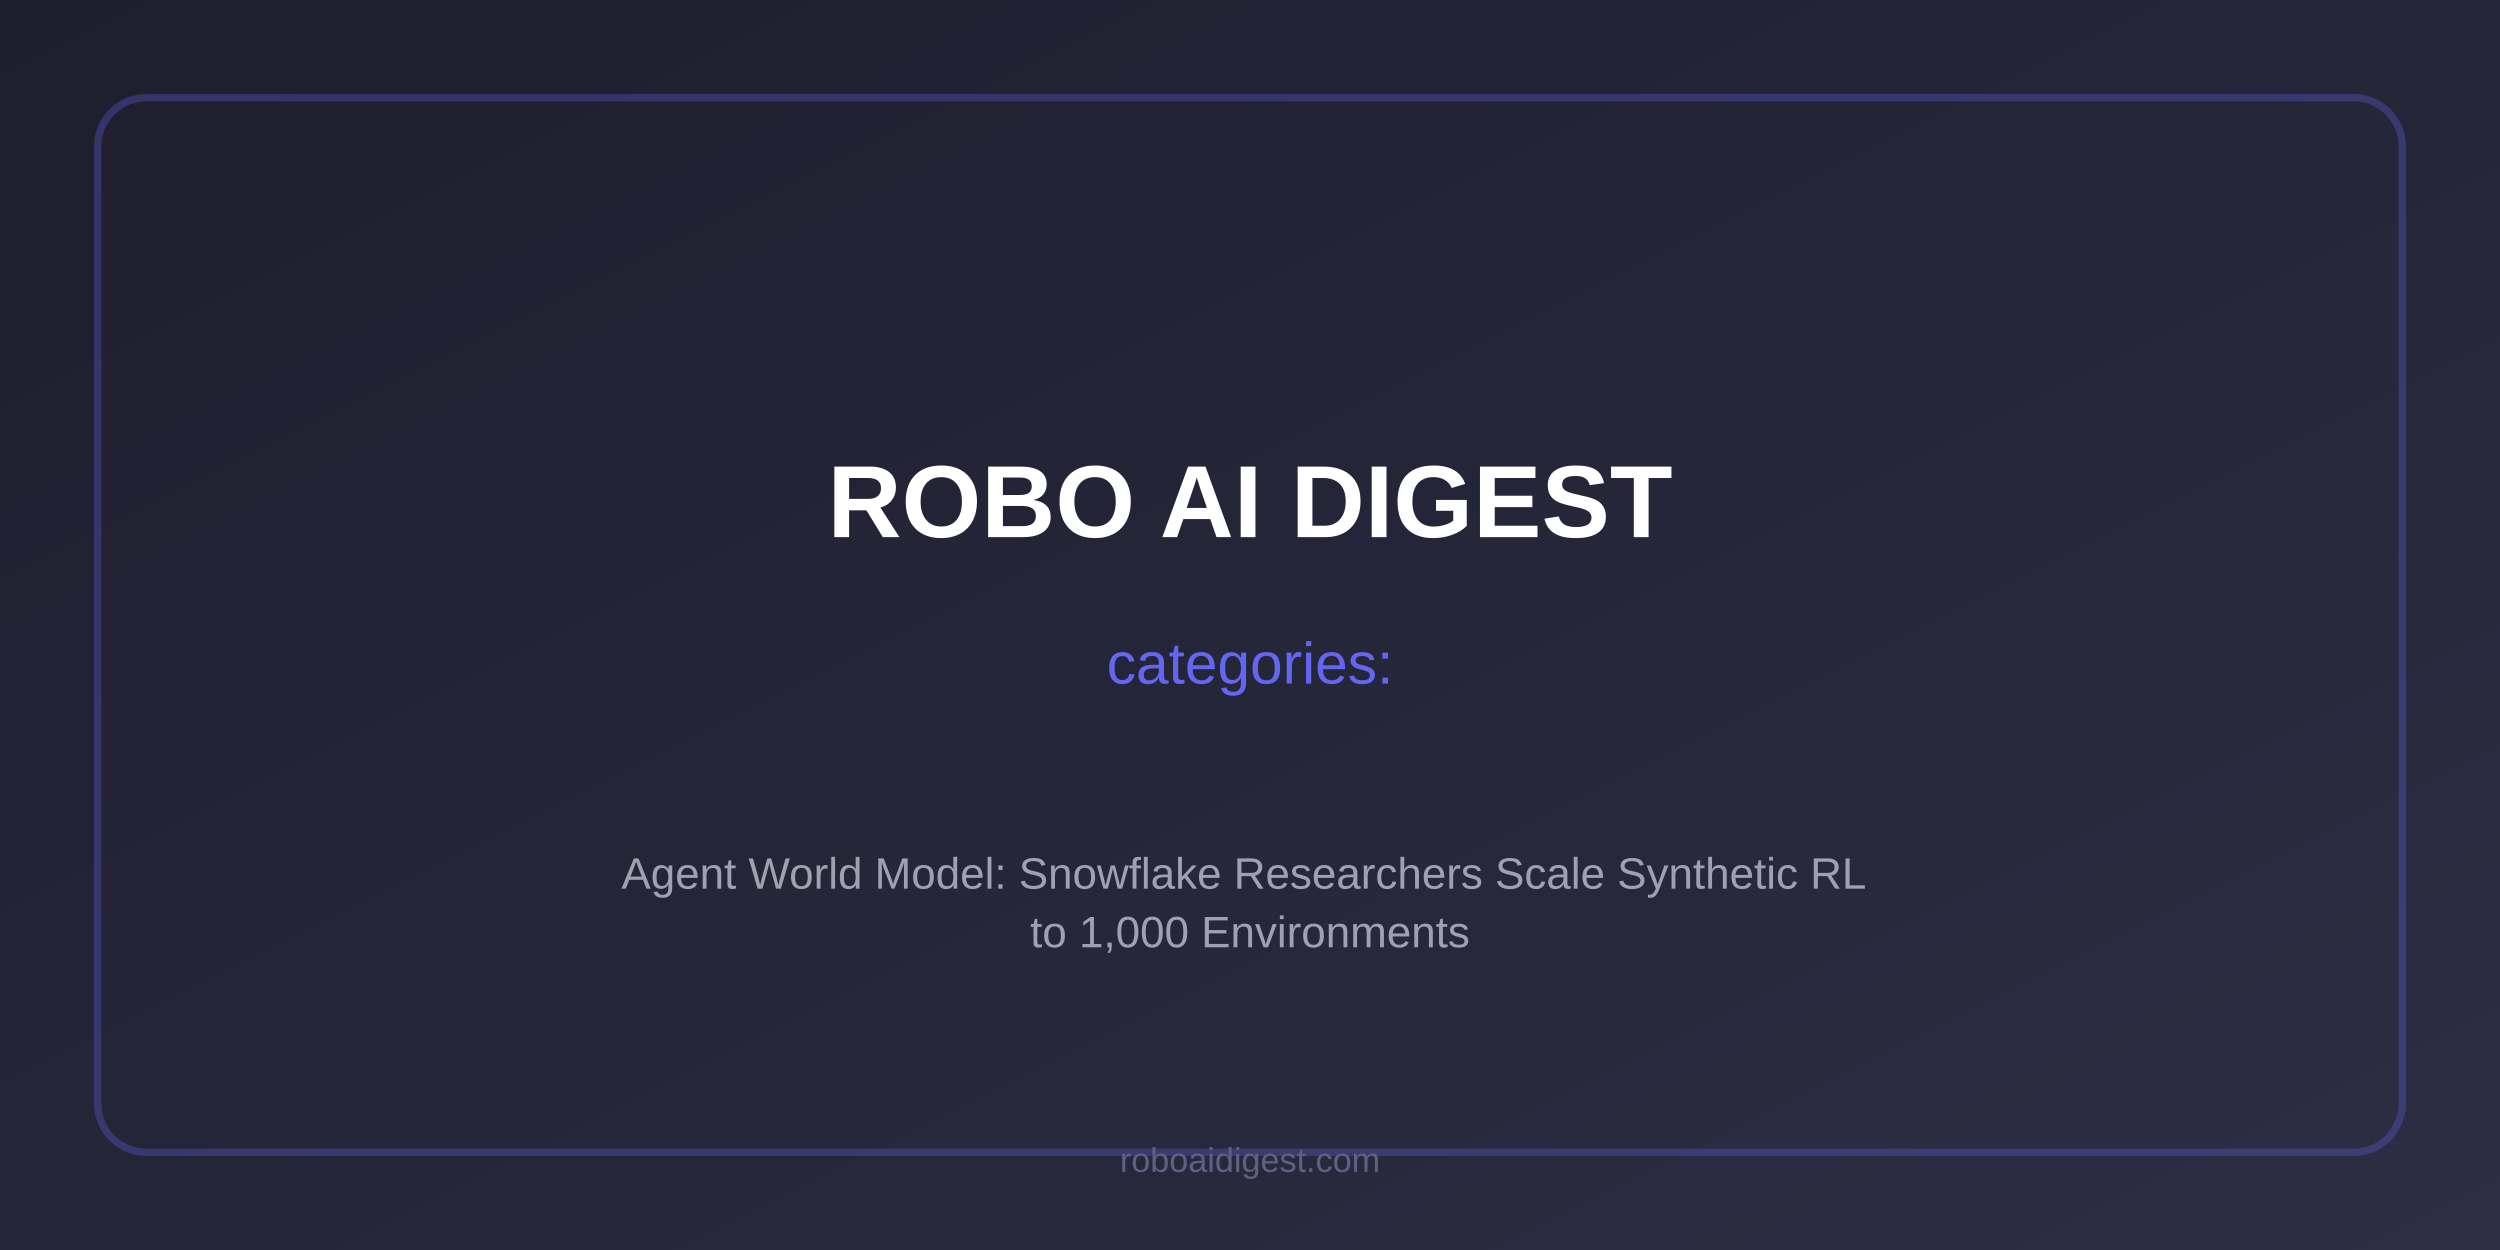
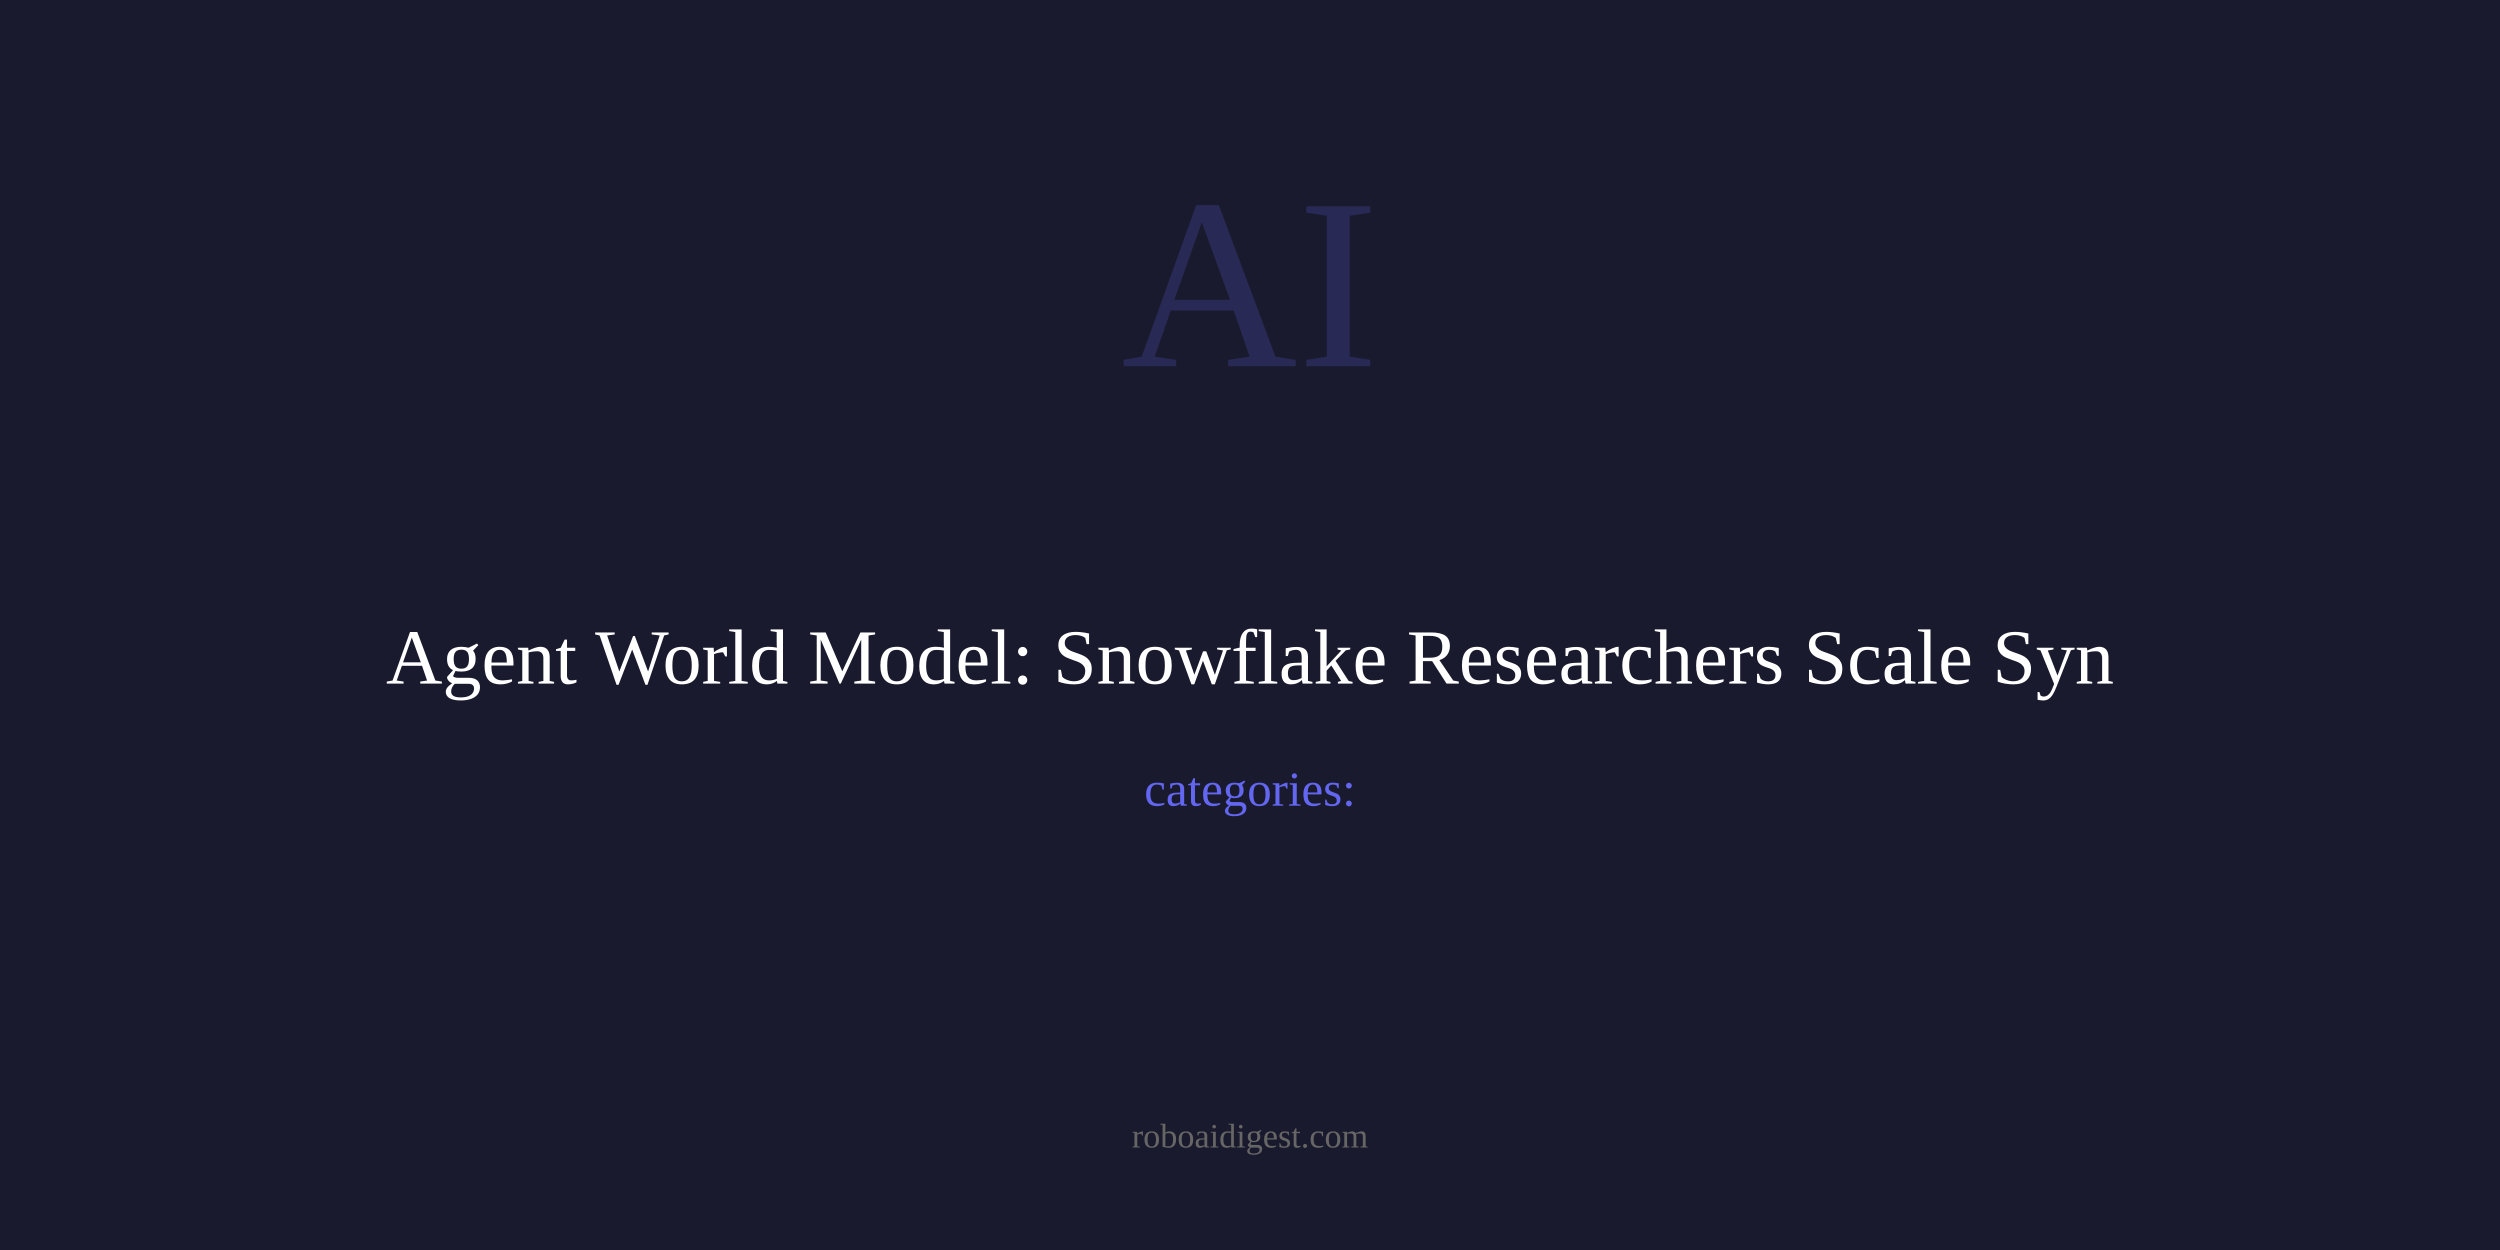
- <svg xmlns="http://www.w3.org/2000/svg" width="1024" height="512" viewBox="0 0 1024 512">
-   <defs>
-     <linearGradient id="bg" x1="0%" y1="0%" x2="100%" y2="100%">
-       <stop offset="0%" style="stop-color:#1e1e2e" />
-       <stop offset="100%" style="stop-color:#2d2d44" />
-     </linearGradient>
-   </defs>
-   <rect width="1024" height="512" fill="url(#bg)" />
-   <rect x="40" y="40" width="944" height="432" rx="20" fill="none" stroke="#6366f1" stroke-width="3" opacity="0.3" />
-   <text x="512" y="220" font-family="Arial, sans-serif" font-size="42" font-weight="bold" fill="white" text-anchor="middle">ROBO AI DIGEST</text>
-   <text x="512" y="280" font-family="Arial, sans-serif" font-size="24" fill="#6366f1" text-anchor="middle">categories: </text>
-   <text x="512" y="340" font-family="Arial, sans-serif" font-size="18" fill="#a0a0b0" text-anchor="middle" max-width="900">
-     <tspan x="512" dy="24"> Agent World Model: Snowflake Researchers Scale Synthetic RL</tspan>
-     <tspan x="512" dy="24">to 1,000 Environments</tspan>
-   </text>
-   <text x="512" y="480" font-family="Arial, sans-serif" font-size="14" fill="#606080" text-anchor="middle">roboaidigest.com</text>
+ <svg xmlns="http://www.w3.org/2000/svg" width="1024" height="512">
+   <rect width="1024" height="512" fill="#1a1a2e" />
+   <text x="512" y="150" font-size="100" fill="#6366f1" text-anchor="middle" opacity="0.2">AI</text>
+   <text x="512" y="280" font-size="32" fill="white" text-anchor="middle">Agent World Model: Snowflake Researchers Scale Syn</text>
+   <text x="512" y="330" font-size="20" fill="#6366f1" text-anchor="middle">categories: </text>
+   <text x="512" y="470" font-size="14" fill="#666" text-anchor="middle">roboaidigest.com</text>
</svg>
